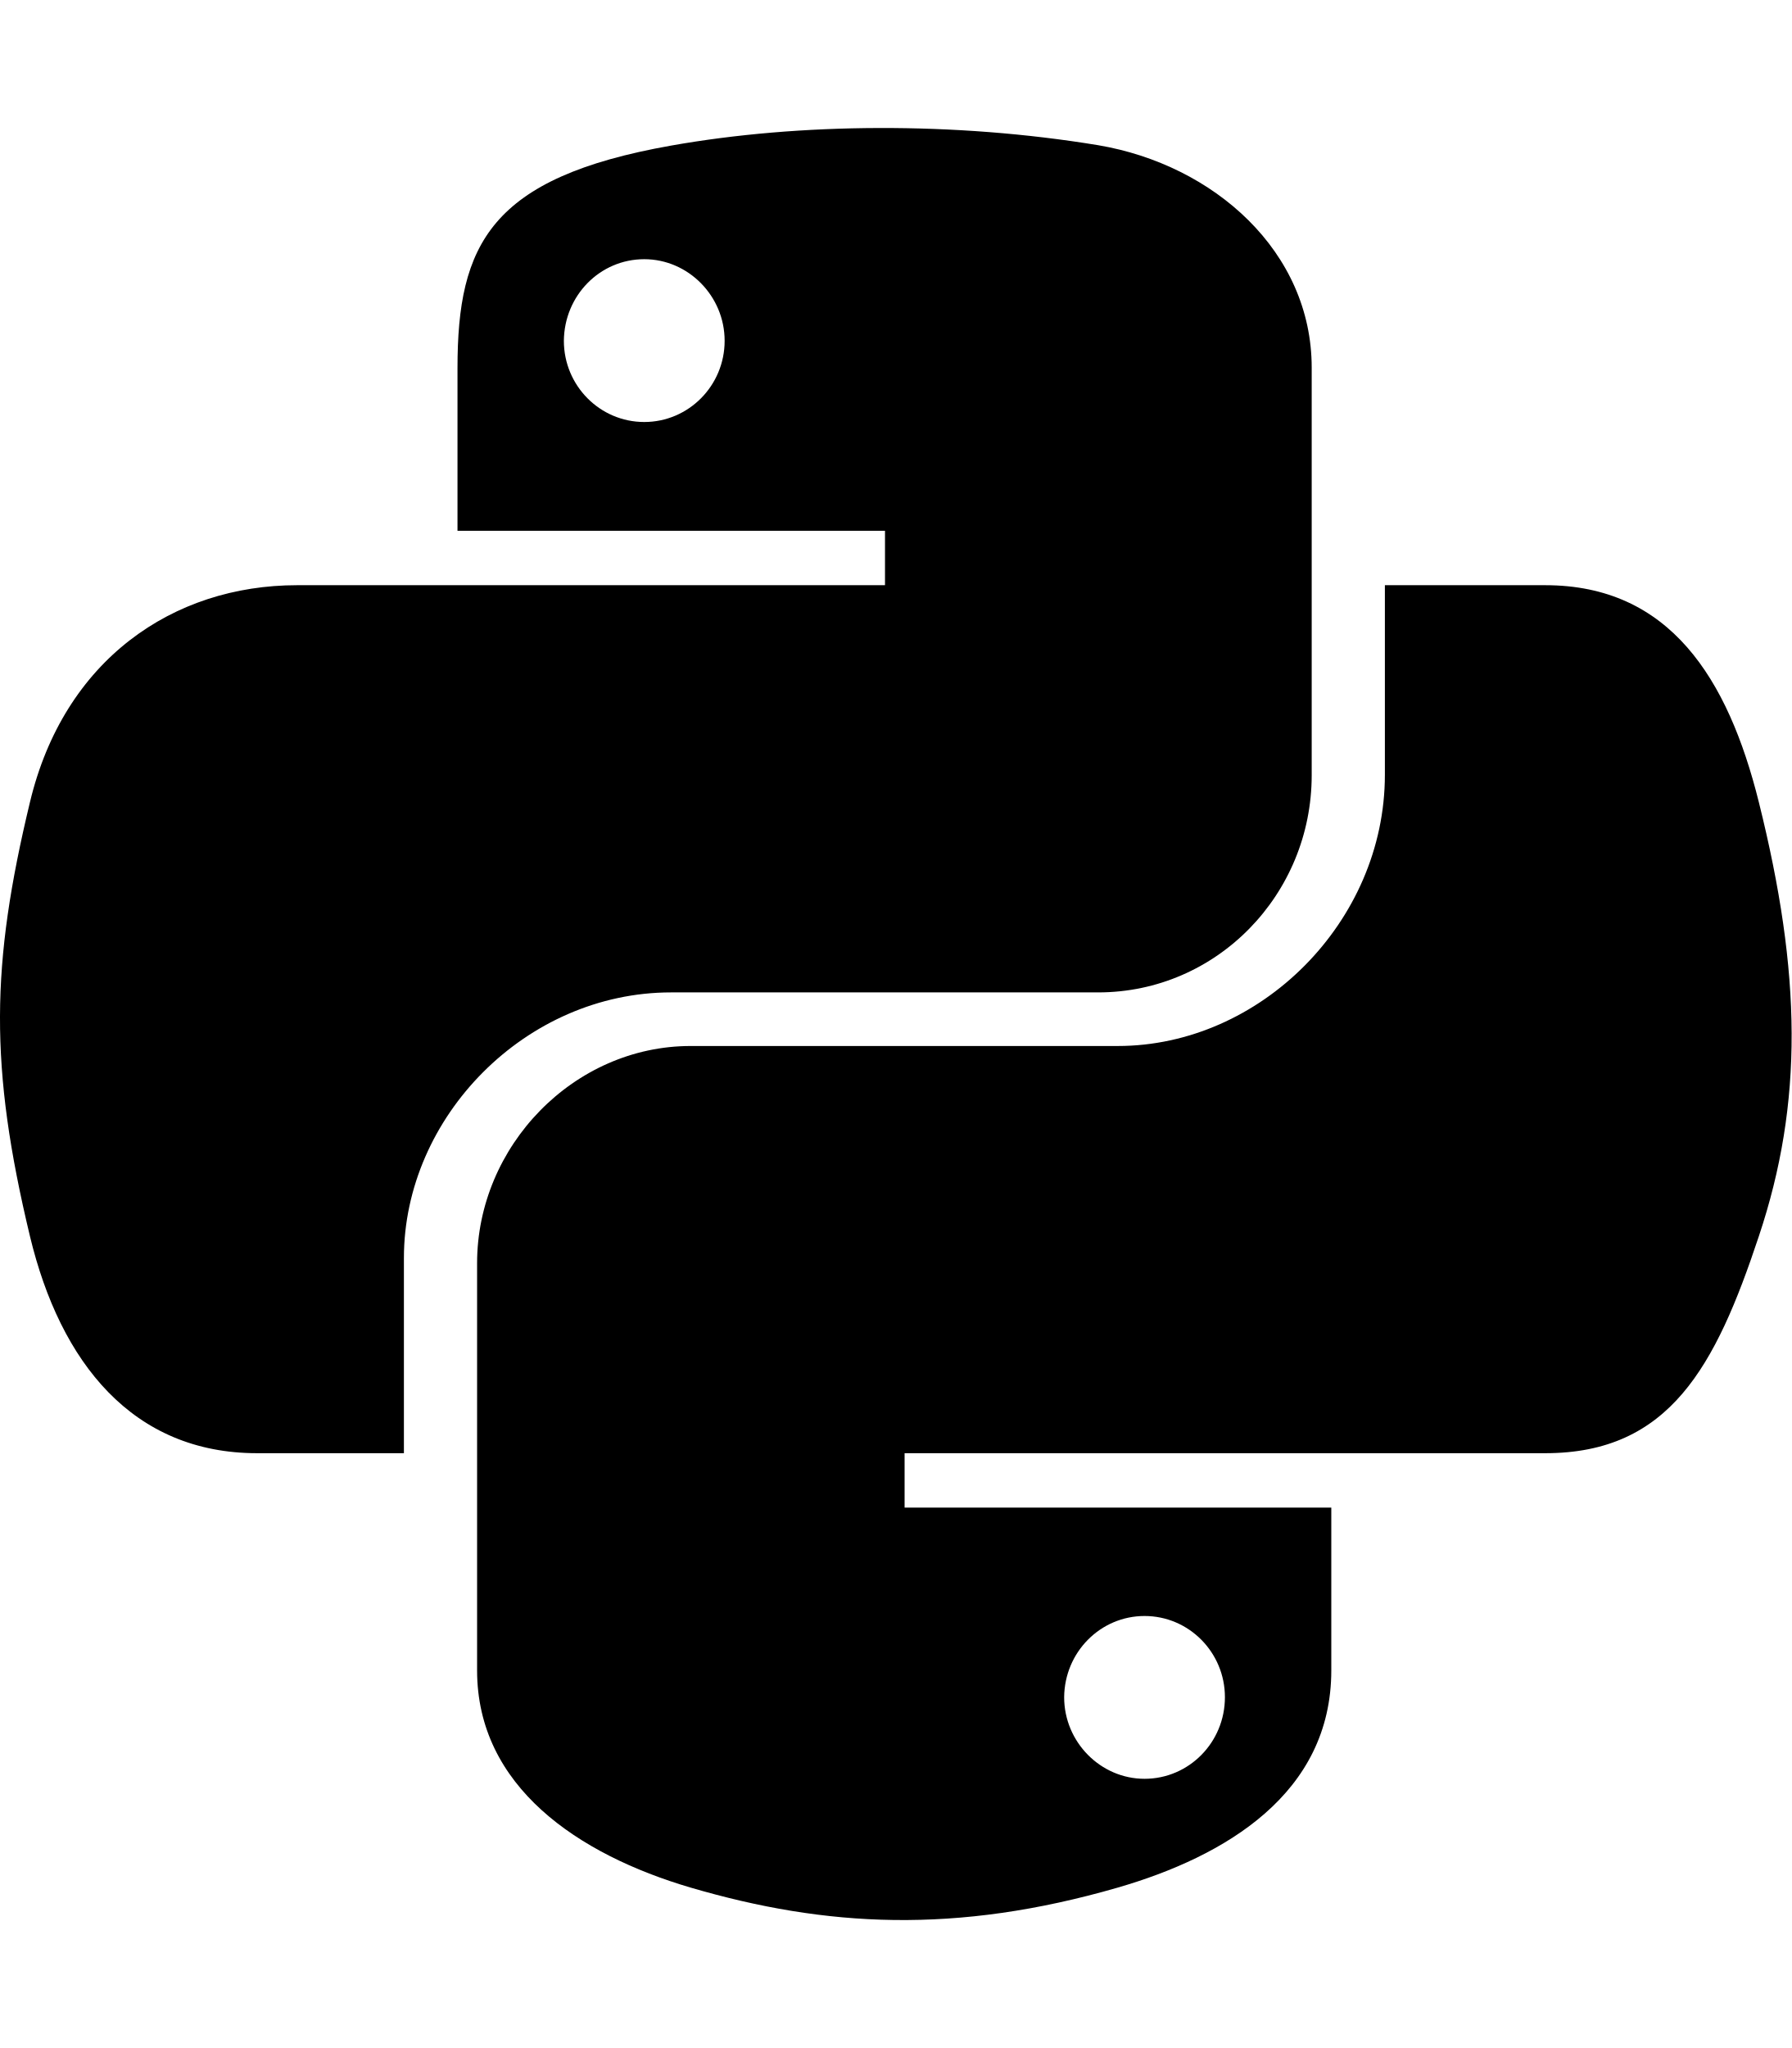
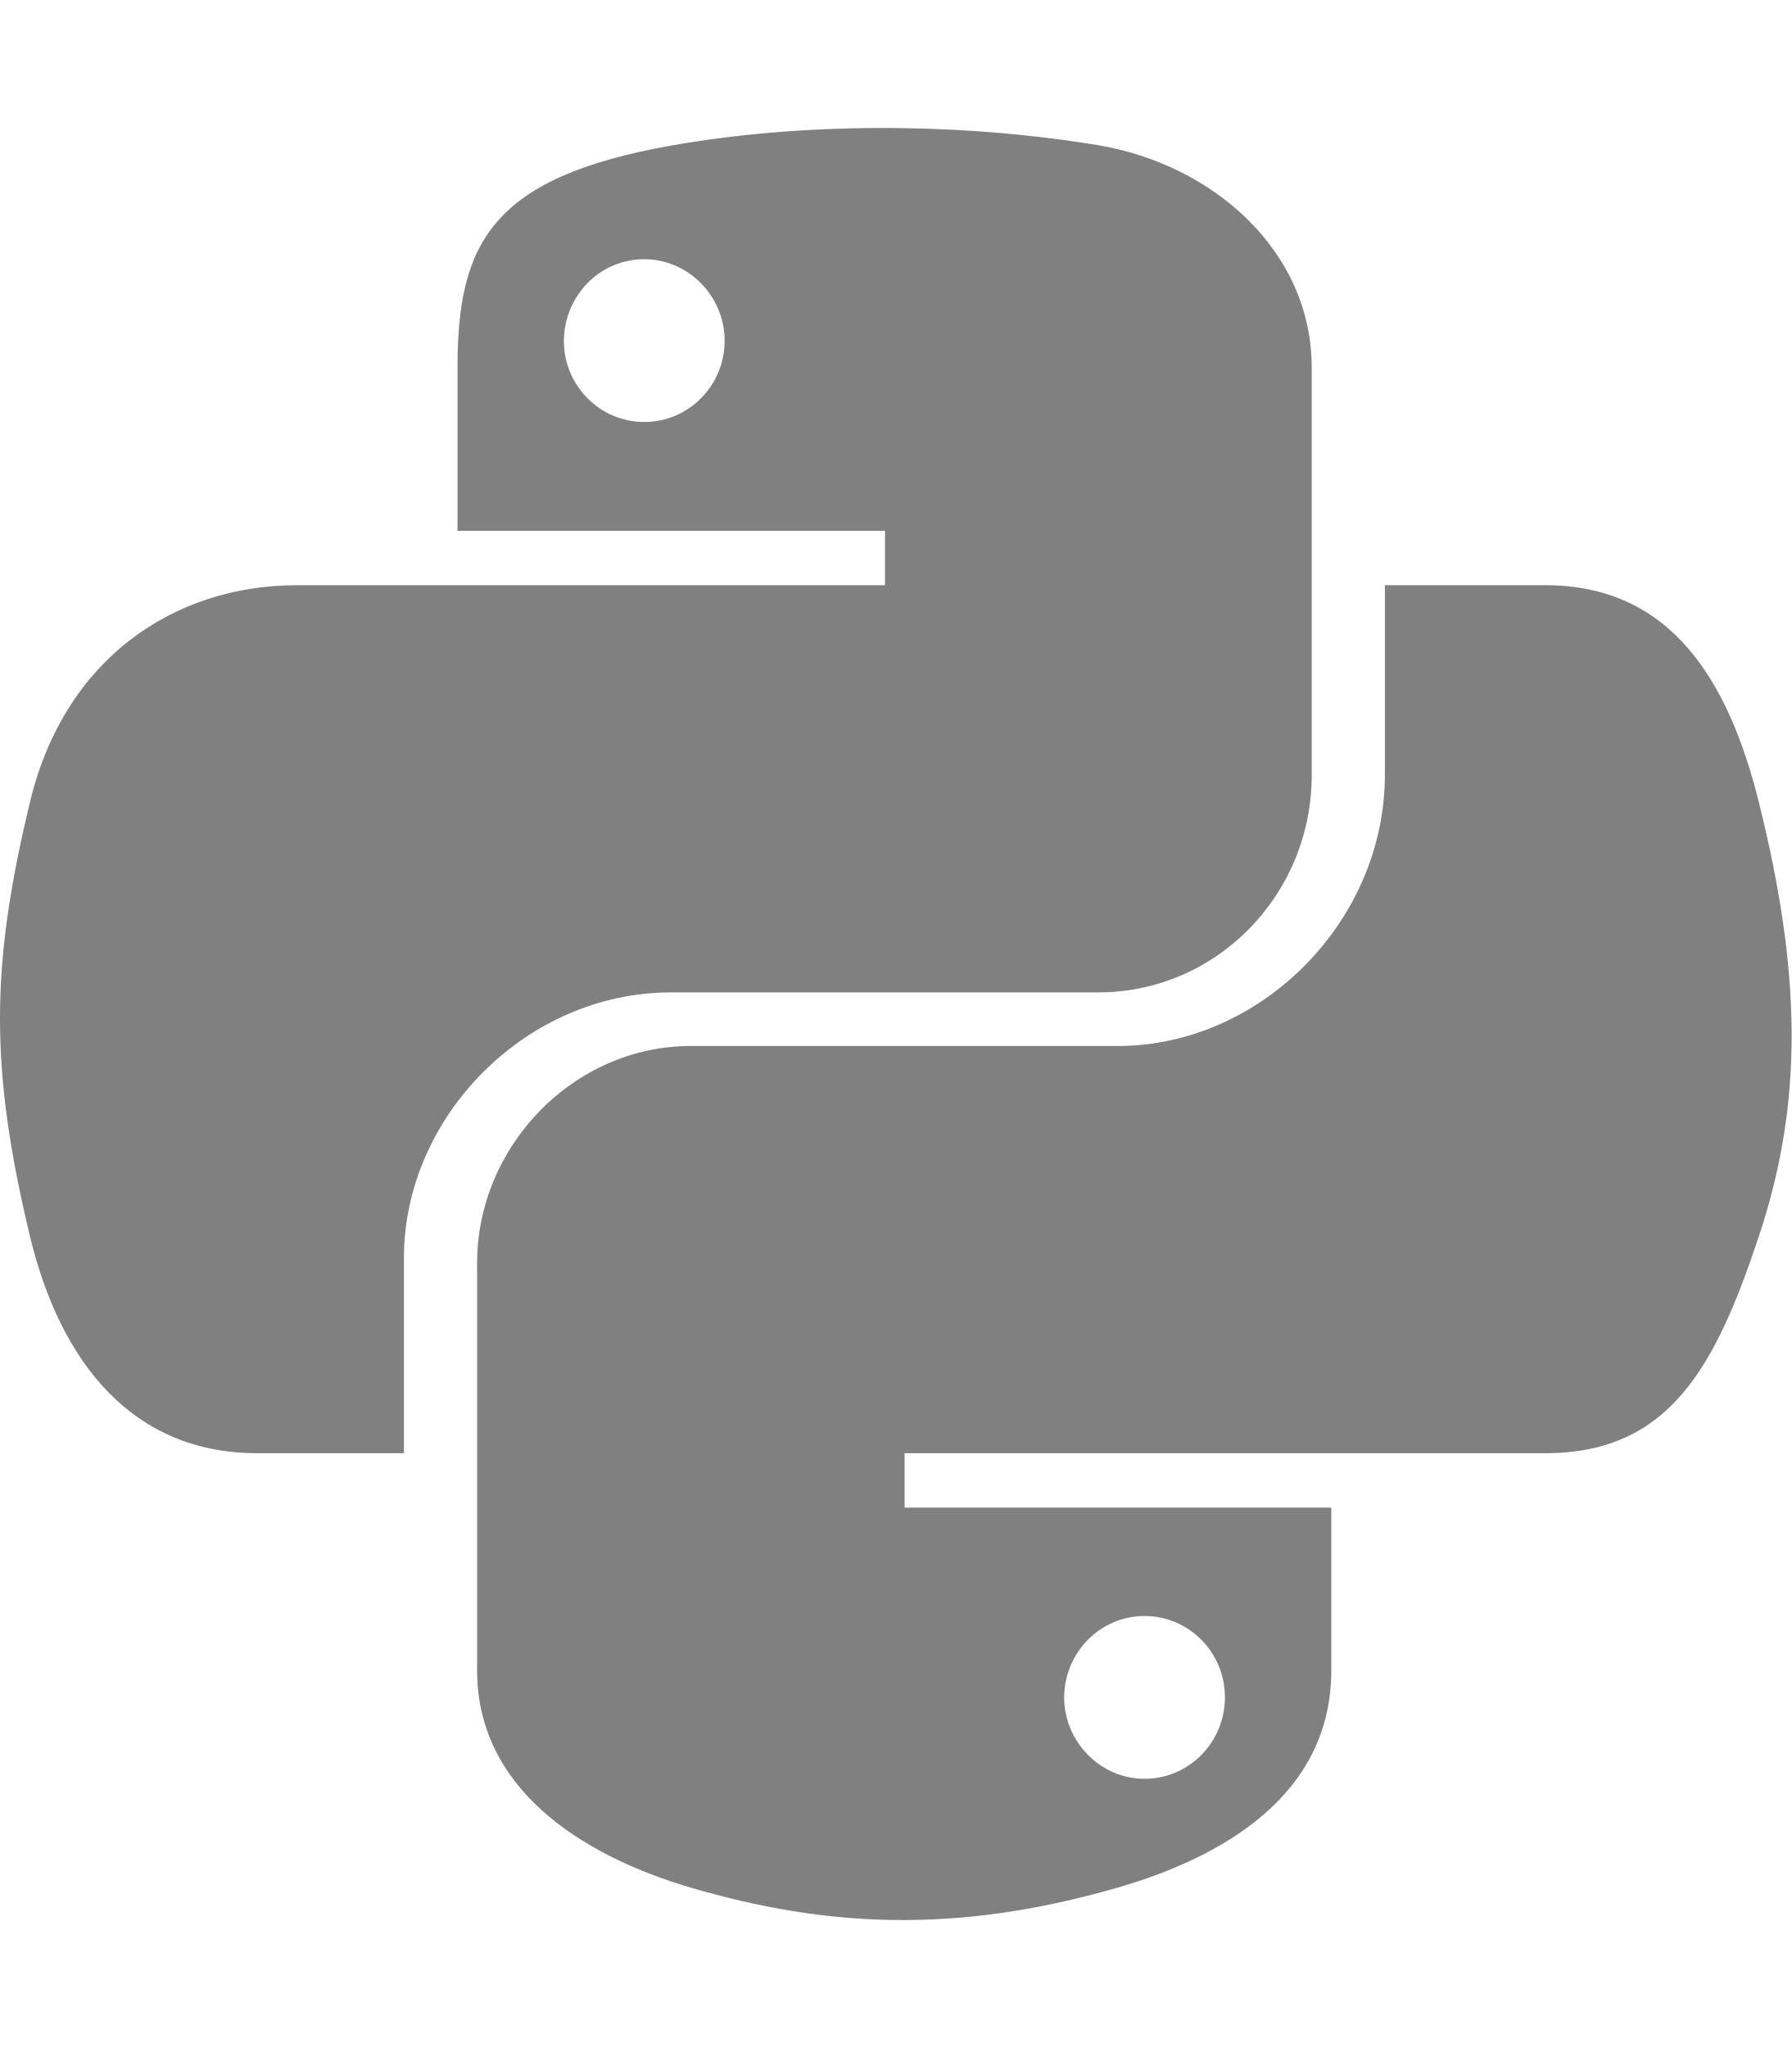
- <svg xmlns="http://www.w3.org/2000/svg" viewBox="0 0 448 512">
-   <path d="M439.8 200.5c-7.7-30.9-22.3-54.2-53.4-54.2h-40.1v47.4c0 36.8-31.2 67.8-66.8 67.8H172.7c-29.2 0-53.4 25-53.4 54.3v101.8c0 29 25.2 46 53.4 54.3 33.8 9.9 66.3 11.7 106.8 0 26.9-7.8 53.4-23.5 53.4-54.3v-40.7H226.2v-13.6h160.2c31.1 0 42.6-21.7 53.4-54.2 11.2-33.5 10.7-65.7 0-108.6zM286.2 404c11.1 0 20.1 9.1 20.1 20.3 0 11.3-9 20.4-20.1 20.4-11 0-20.1-9.2-20.1-20.4.1-11.3 9.1-20.3 20.1-20.3zM167.8 248.1h106.8c29.7 0 53.4-24.5 53.4-54.3V91.9c0-29-24.4-50.7-53.4-55.6-35.8-5.9-74.7-5.6-106.8.1-45.2 8-53.4 24.7-53.4 55.6v40.7h106.9v13.6h-147c-31.1 0-58.3 18.7-66.8 54.2-9.8 40.7-10.2 66.1 0 108.6 7.6 31.6 25.7 54.2 56.8 54.2H101v-48.8c0-35.3 30.5-66.4 66.8-66.4zm-6.7-142.6c-11.1 0-20.1-9.1-20.1-20.3.1-11.3 9-20.4 20.1-20.4 11 0 20.1 9.2 20.1 20.4s-9 20.3-20.1 20.3z" />
+ <svg xmlns="http://www.w3.org/2000/svg" viewBox="0 0 448 512" version="1.1" id="svg349">
+   <defs id="defs353" />
+   <path d="M439.8 200.5c-7.7-30.9-22.3-54.2-53.4-54.2h-40.1v47.4c0 36.8-31.2 67.8-66.8 67.8H172.7c-29.2 0-53.4 25-53.4 54.3v101.8c0 29 25.2 46 53.4 54.3 33.8 9.9 66.3 11.7 106.8 0 26.9-7.8 53.4-23.5 53.4-54.3v-40.7H226.2v-13.6h160.2c31.1 0 42.6-21.7 53.4-54.2 11.2-33.5 10.7-65.7 0-108.6zM286.2 404c11.1 0 20.1 9.1 20.1 20.3 0 11.3-9 20.4-20.1 20.4-11 0-20.1-9.2-20.1-20.4.1-11.3 9.1-20.3 20.1-20.3zM167.8 248.1h106.8c29.7 0 53.4-24.5 53.4-54.3V91.9c0-29-24.4-50.7-53.4-55.6-35.8-5.9-74.7-5.6-106.8.1-45.2 8-53.4 24.7-53.4 55.6v40.7h106.9v13.6h-147c-31.1 0-58.3 18.7-66.8 54.2-9.8 40.7-10.2 66.1 0 108.6 7.6 31.6 25.7 54.2 56.8 54.2H101v-48.8c0-35.3 30.5-66.4 66.8-66.4zm-6.7-142.6c-11.1 0-20.1-9.1-20.1-20.3.1-11.3 9-20.4 20.1-20.4 11 0 20.1 9.2 20.1 20.4s-9 20.3-20.1 20.3z" id="path347" style="fill:#808080" />
</svg>
